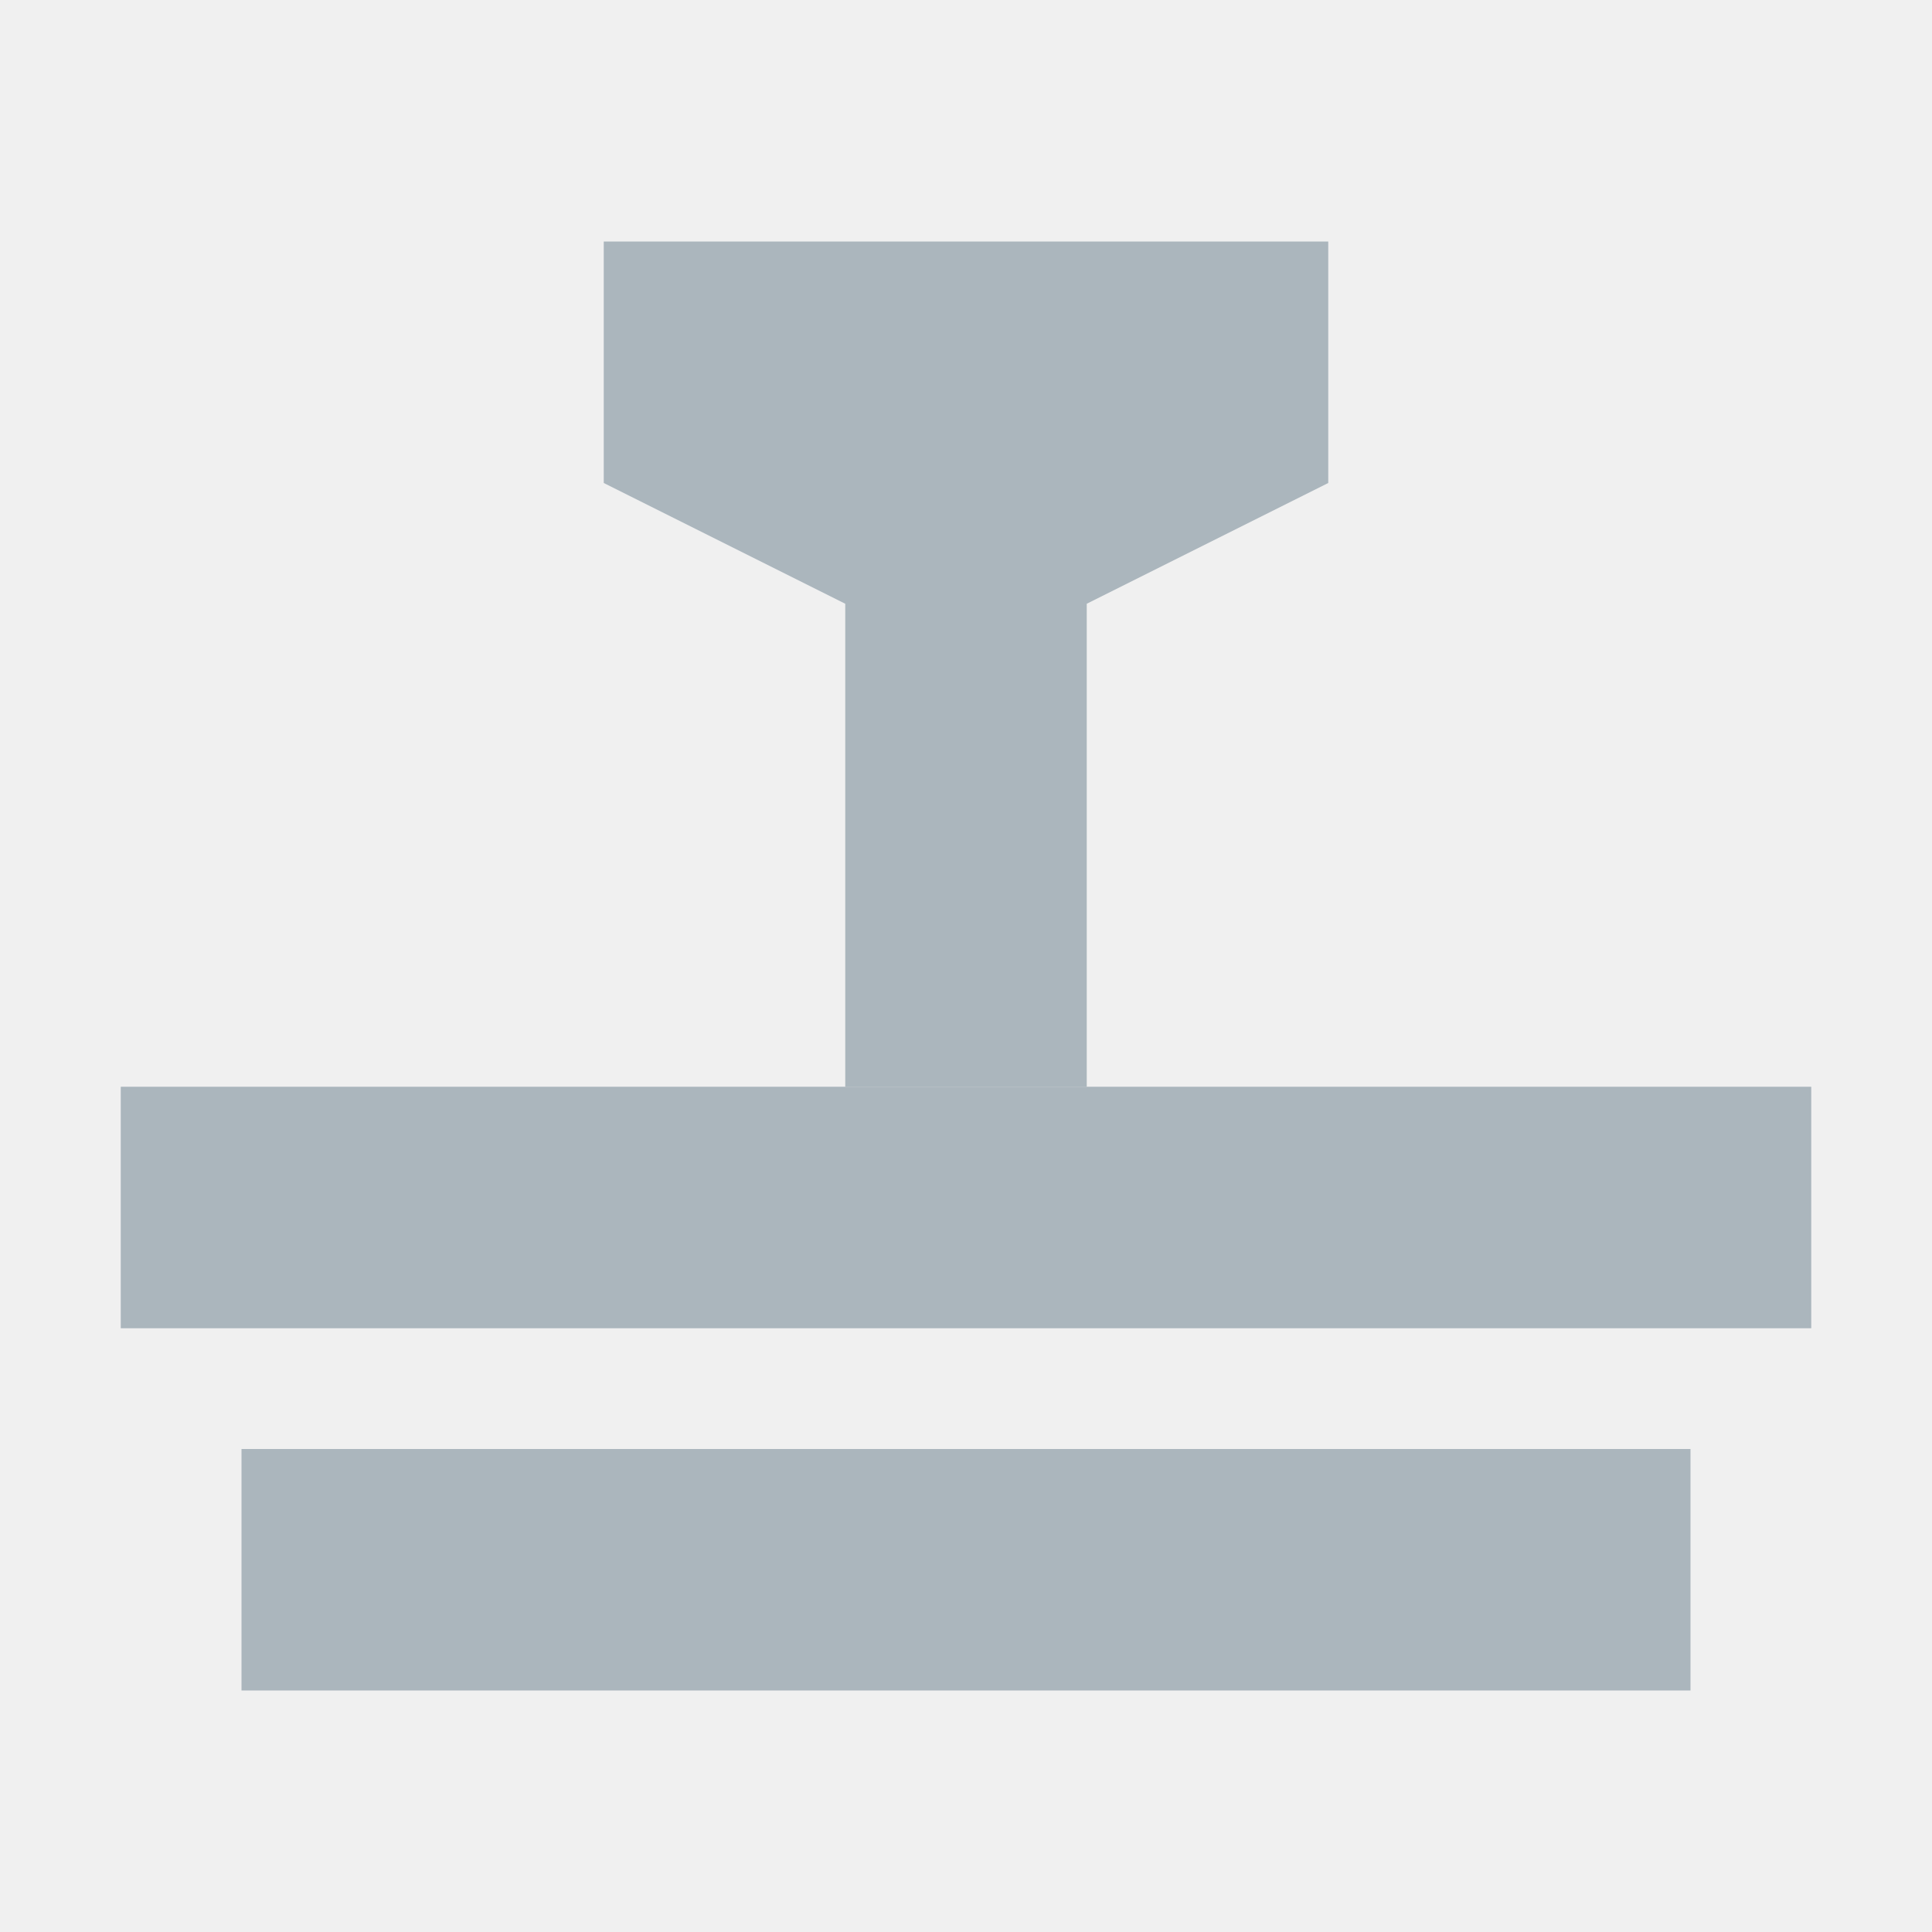
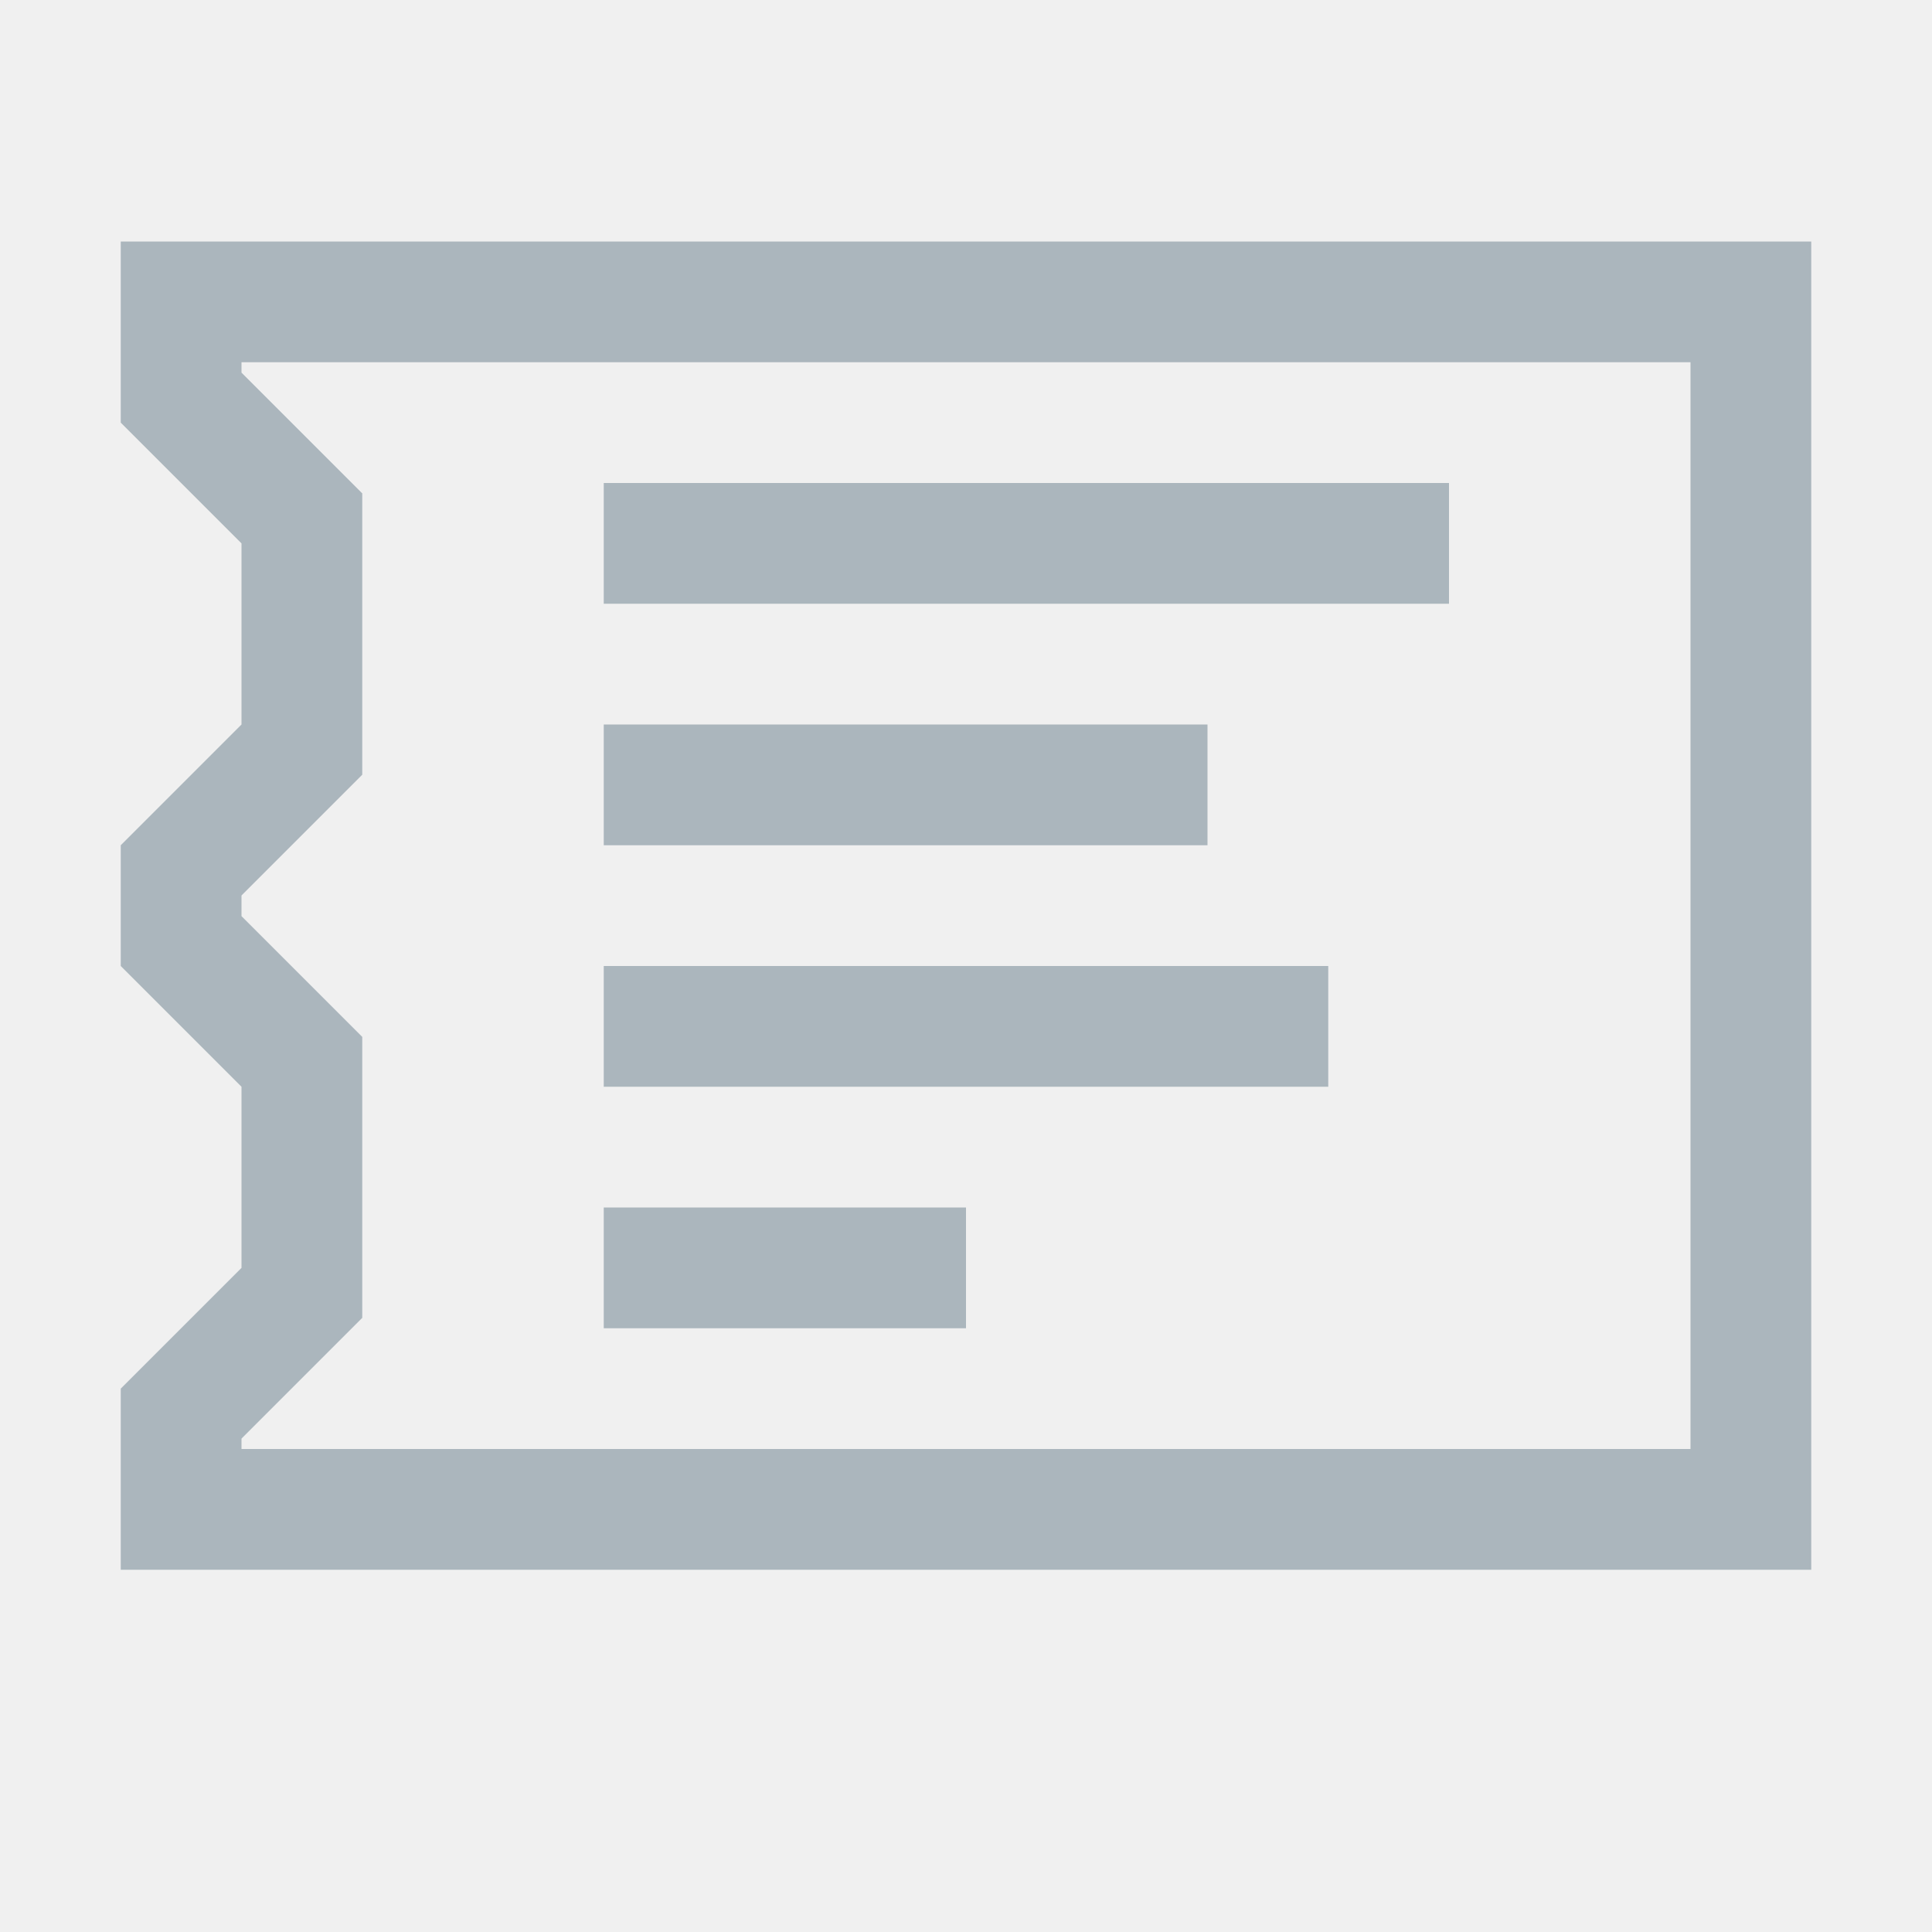
- <svg xmlns="http://www.w3.org/2000/svg" width="16" height="16" viewBox="0 0 16 16" fill="none">
-   <rect x="1" y="9" width="14" height="2" fill="#9AA7B0" fill-opacity="0.8" />
-   <rect x="2" y="12" width="12" height="2" fill="#9AA7B0" fill-opacity="0.8" />
-   <path d="M11 2H5V4L7 5V9H9V5L11 4V2Z" fill="#9AA7B0" fill-opacity="0.8" />
+ <svg xmlns="http://www.w3.org/2000/svg" xmlns:ns1="urn:schemas-jetbrains-com:tisvg" ns1:v="1" width="16" height="16" viewBox="0,0,16,16">
+   <g>
+     <path d="M0,0L16,0L16,16L0,16Z" fill="#FFFFFF" opacity="0" />
+     <path d="M1,2L1,3.5L2,4.5L2,6L1,7L1,8L2,9L2,10.5L1,11.5L1,13L15,13L15,2ZM1,2M14,12L2,12L2,11.914L3,10.914L3,8.587L2,7.587L2,7.416L3,6.416L3,4.086L2,3.086L2,3L14,3ZM14,12" fill="#9AA7B0" opacity="0.8" />
+     <path d="M12,5L5,5L5,4L12,4ZM12,5M10,6L5,6L5,7L10,7ZM10,6M8,10L5,10L5,11L8,11ZM8,10M11,8L5,8L5,9L11,9ZM11,8" fill="#9AA7B0" opacity="0.8" />
+   </g>
</svg>
